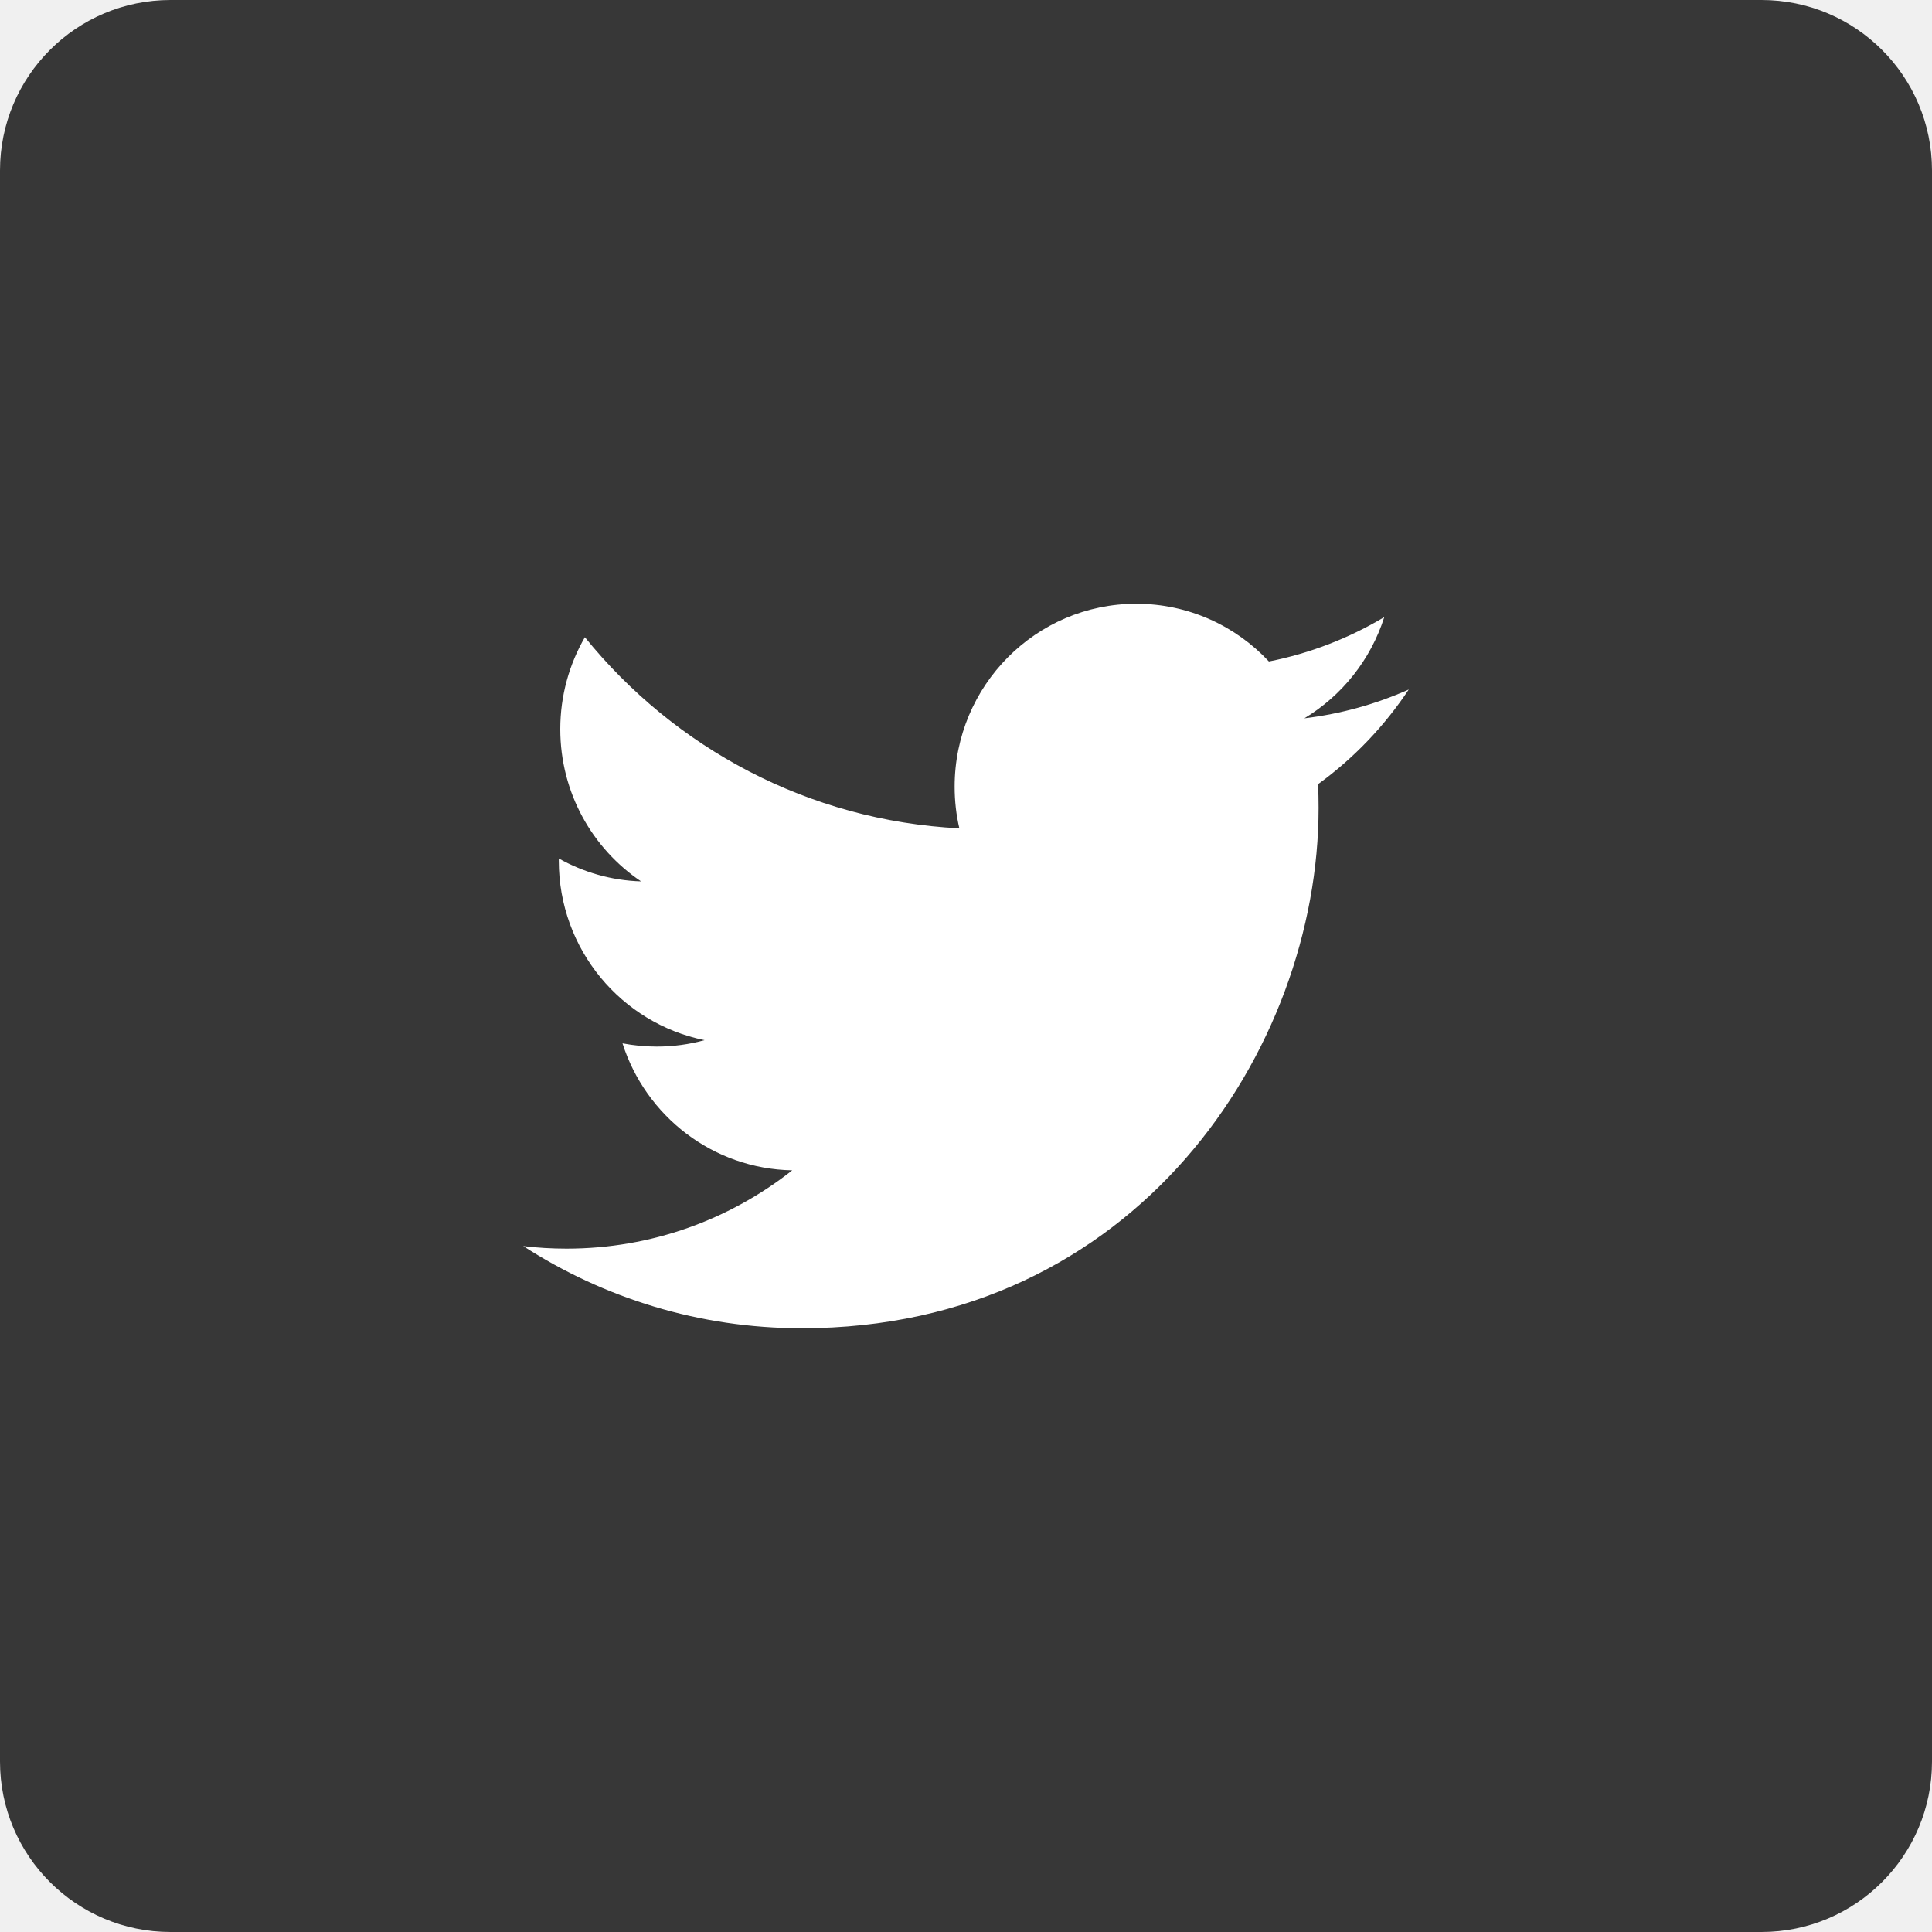
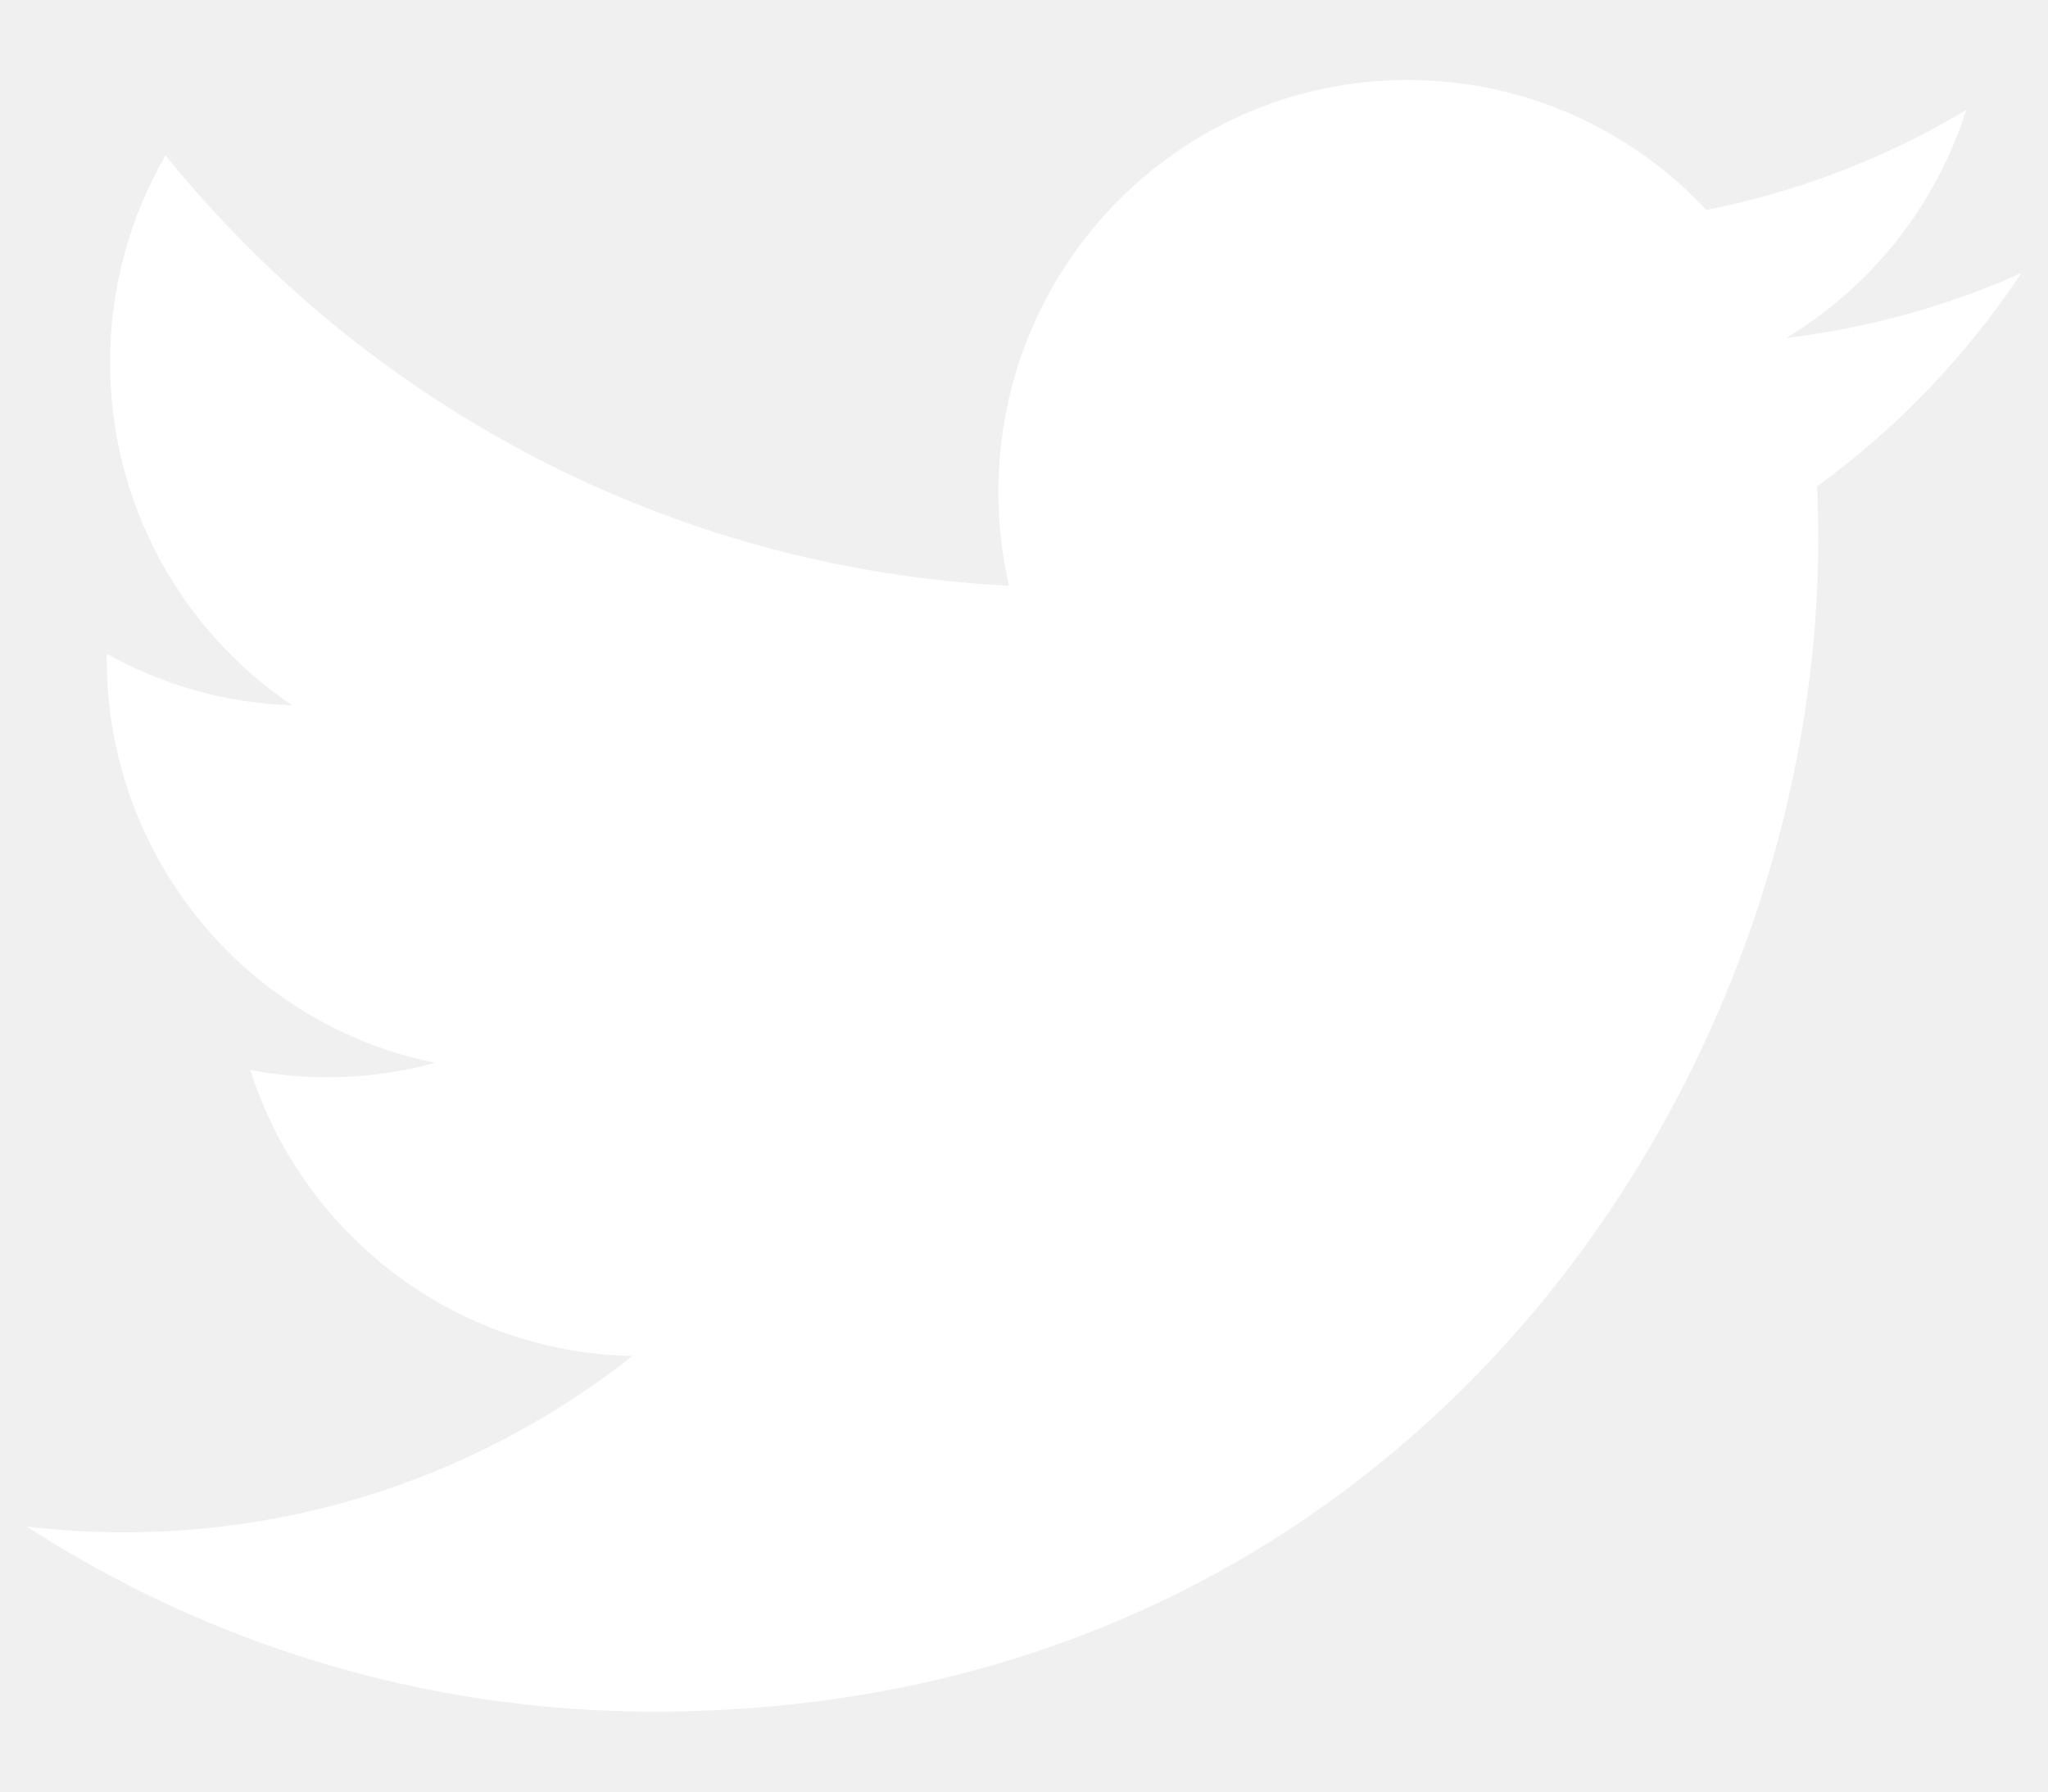
- <svg xmlns="http://www.w3.org/2000/svg" width="34" height="34" viewBox="0 0 34 34" fill="none">
-   <rect width="34" height="34" rx="3" fill="#373737" />
-   <path d="M24.792 12.134C24.218 12.39 23.602 12.563 22.955 12.641C23.616 12.242 24.122 11.612 24.361 10.86C23.744 11.229 23.059 11.497 22.331 11.641C21.748 11.016 20.917 10.625 19.997 10.625C18.232 10.625 16.8 12.066 16.8 13.844C16.8 14.096 16.828 14.342 16.883 14.577C14.226 14.443 11.87 13.162 10.293 11.214C10.018 11.689 9.86 12.242 9.86 12.832C9.86 13.949 10.425 14.934 11.282 15.511C10.758 15.495 10.265 15.35 9.834 15.108C9.834 15.122 9.834 15.136 9.834 15.149C9.834 16.709 10.937 18.009 12.399 18.305C12.131 18.379 11.848 18.418 11.557 18.418C11.35 18.418 11.15 18.398 10.955 18.361C11.362 19.639 12.542 20.57 13.942 20.596C12.847 21.459 11.469 21.974 9.971 21.974C9.713 21.974 9.458 21.959 9.208 21.929C10.623 22.842 12.303 23.375 14.109 23.375C19.989 23.375 23.205 18.47 23.205 14.217C23.205 14.077 23.202 13.938 23.196 13.8C23.821 13.347 24.363 12.78 24.792 12.134Z" fill="white" />
+ <svg xmlns="http://www.w3.org/2000/svg" width="16" height="14" viewBox="0 0 16 14" fill="none">
+   <path d="M15.792 2.134C15.219 2.39 14.602 2.563 13.955 2.641C14.616 2.242 15.122 1.612 15.361 0.86C14.743 1.229 14.059 1.497 13.331 1.641C12.748 1.016 11.917 0.625 10.997 0.625C9.231 0.625 7.8 2.066 7.8 3.844C7.8 4.096 7.828 4.342 7.883 4.577C5.226 4.443 2.87 3.162 1.293 1.214C1.018 1.689 0.86 2.242 0.86 2.832C0.86 3.949 1.425 4.934 2.282 5.511C1.758 5.495 1.265 5.35 0.834 5.108C0.834 5.122 0.834 5.136 0.834 5.149C0.834 6.709 1.936 8.01 3.399 8.305C3.131 8.379 2.848 8.418 2.557 8.418C2.35 8.418 2.15 8.398 1.955 8.361C2.362 9.639 3.542 10.57 4.942 10.596C3.847 11.459 2.469 11.974 0.971 11.974C0.713 11.974 0.458 11.959 0.208 11.929C1.622 12.842 3.303 13.375 5.109 13.375C10.989 13.375 14.205 8.47 14.205 4.217C14.205 4.077 14.202 3.938 14.196 3.8C14.821 3.347 15.363 2.78 15.792 2.134Z" fill="white" />
</svg>
